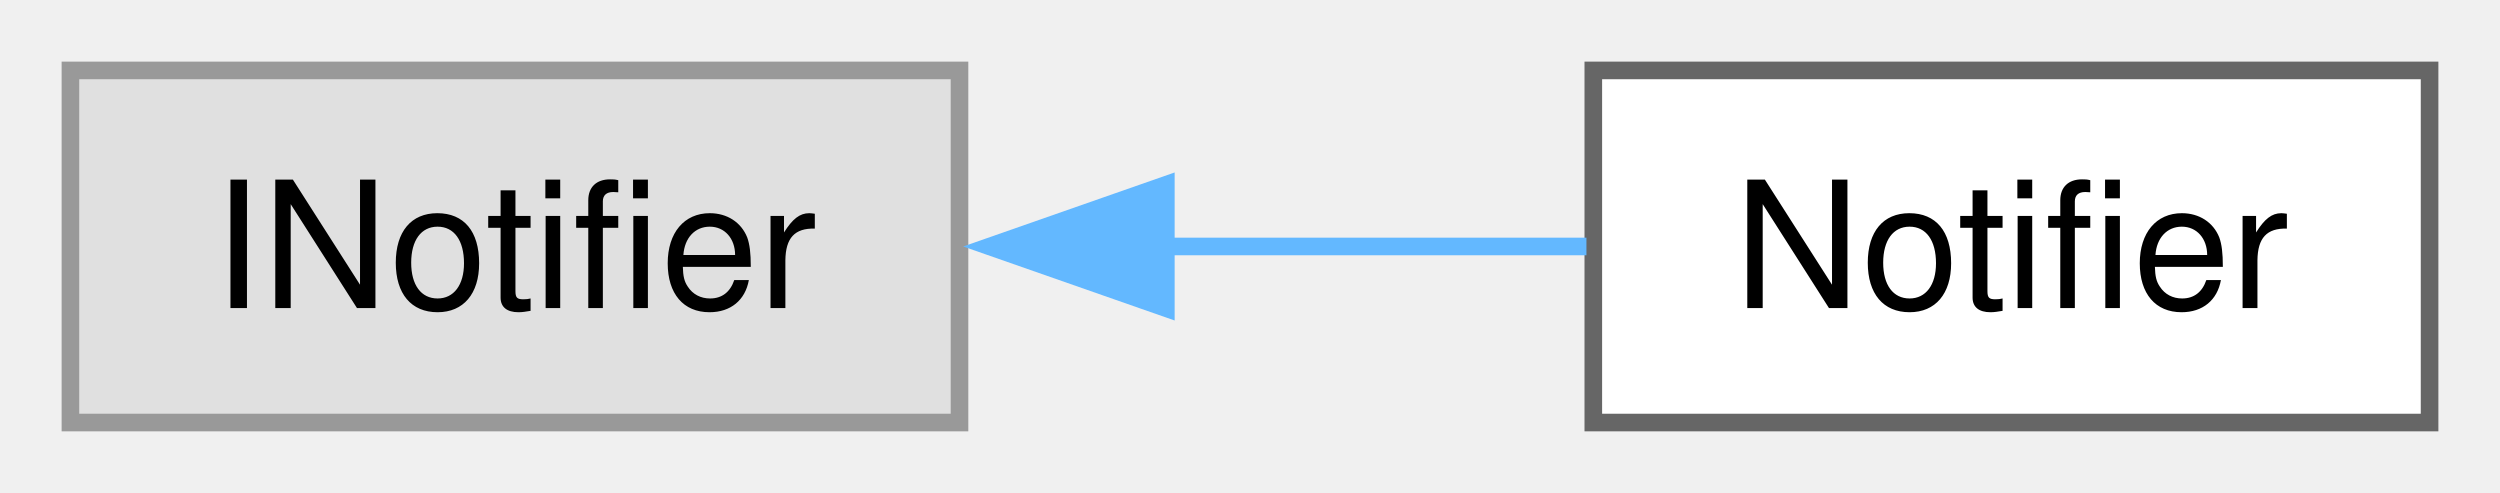
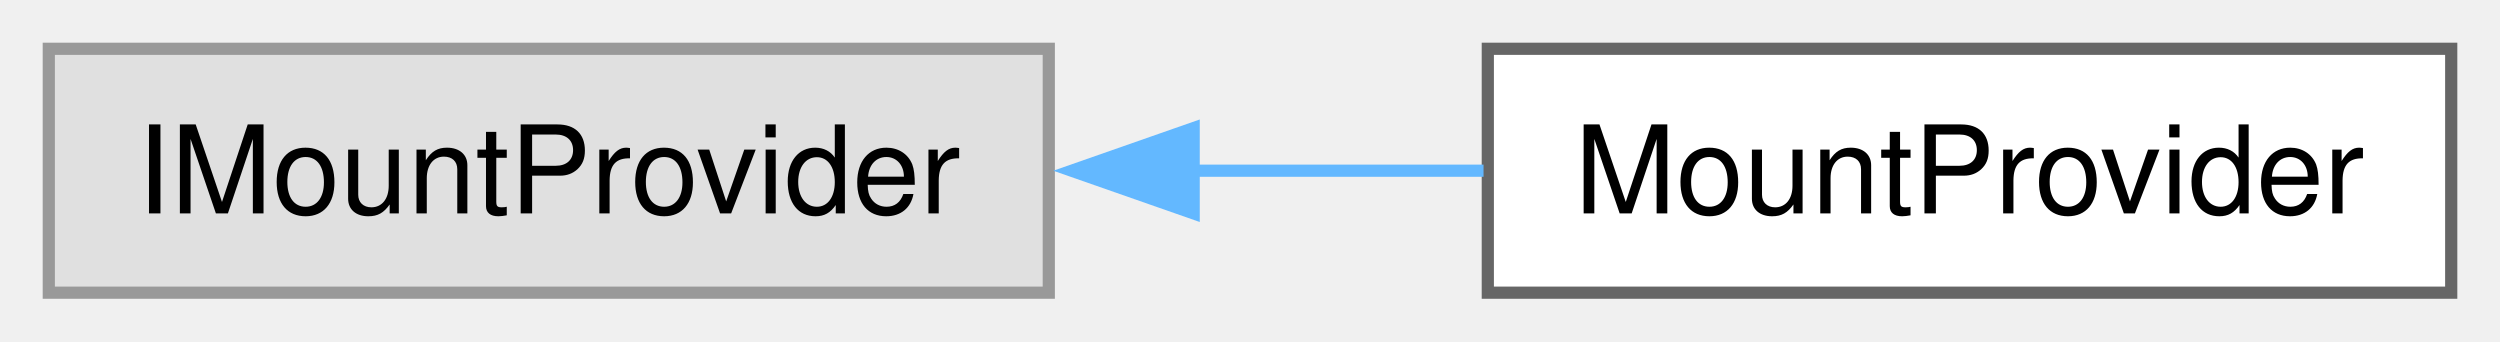
- <svg xmlns="http://www.w3.org/2000/svg" xmlns:xlink="http://www.w3.org/1999/xlink" width="142pt" height="28pt" viewBox="0.00 0.00 142.00 28.00">
+ <svg xmlns="http://www.w3.org/2000/svg" xmlns:xlink="http://www.w3.org/1999/xlink" width="205pt" height="28pt" viewBox="0.00 0.00 205.00 28.00">
  <g id="graph0" class="graph" transform="scale(1 1) rotate(0) translate(4 24)">
    <g id="Node000000" class="node">
      <g id="a_Node000000">
        <a xlink:title=" ">
-           <polygon fill="#e0e0e0" stroke="#999999" points="50.5,-20 0,-20 0,0 50.5,0 50.5,-20" />
-           <text xml:space="preserve" text-anchor="middle" x="25.25" y="-6.5" font-family="Helvetica,sans-Serif" font-size="10.00">INotifier</text>
+           <polygon fill="#e0e0e0" stroke="#999999" points="82,-20 0,-20 0,0 82,0 82,-20" />
+           <text xml:space="preserve" text-anchor="middle" x="41" y="-6.5" font-family="Helvetica,sans-Serif" font-size="10.00">IMountProvider</text>
        </a>
      </g>
    </g>
    <g id="Node000001" class="node">
      <g id="a_Node000001">
-         <a xlink:href="class_o_c_a_1_1_c_a_f_e_v_d_b_1_1_notifications_1_1_notifier.html" target="_top" xlink:title="Notification support class.">
-           <polygon fill="white" stroke="#666666" points="134,-20 86.5,-20 86.5,0 134,0 134,-20" />
-           <text xml:space="preserve" text-anchor="middle" x="110.25" y="-6.5" font-family="Helvetica,sans-Serif" font-size="10.00">Notifier</text>
+         <a xlink:href="class_o_c_a_1_1_c_a_f_e_v_d_b_1_1_storage_1_1_database_1_1_mount_provider.html" target="_top" xlink:title="Mount parts of the database-storage somewhere.">
+           <polygon fill="white" stroke="#666666" points="197,-20 118,-20 118,0 197,0 197,-20" />
+           <text xml:space="preserve" text-anchor="middle" x="157.5" y="-6.5" font-family="Helvetica,sans-Serif" font-size="10.00">MountProvider</text>
        </a>
      </g>
    </g>
    <g id="edge501_Node000000_Node000001" class="edge">
      <g id="a_edge501_Node000000_Node000001">
        <a xlink:title=" ">
-           <path fill="none" stroke="#63b8ff" d="M61.94,-10C70.12,-10 78.62,-10 86.11,-10" />
-           <polygon fill="#63b8ff" stroke="#63b8ff" points="62.22,-6.5 52.22,-10 62.22,-13.5 62.22,-6.5" />
+           <path fill="none" stroke="#63b8ff" d="M93.62,-10C101.69,-10 109.92,-10 117.65,-10" />
+           <polygon fill="#63b8ff" stroke="#63b8ff" points="93.88,-6.5 83.88,-10 93.88,-13.5 93.88,-6.5" />
        </a>
      </g>
    </g>
  </g>
</svg>
